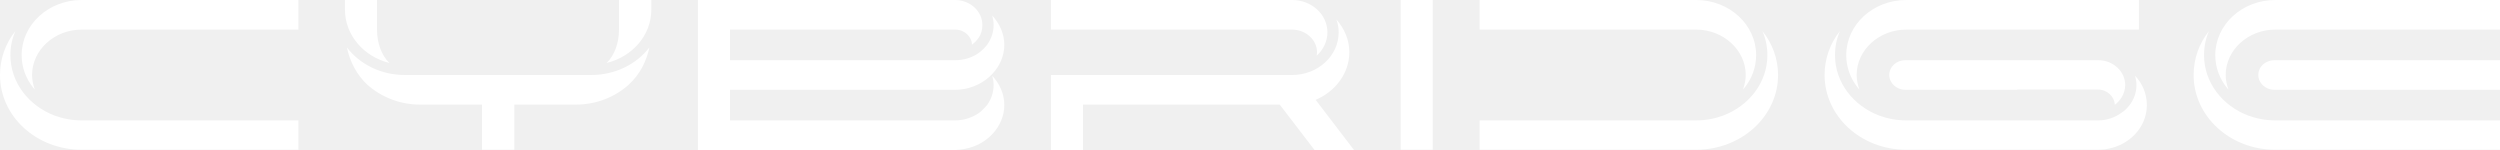
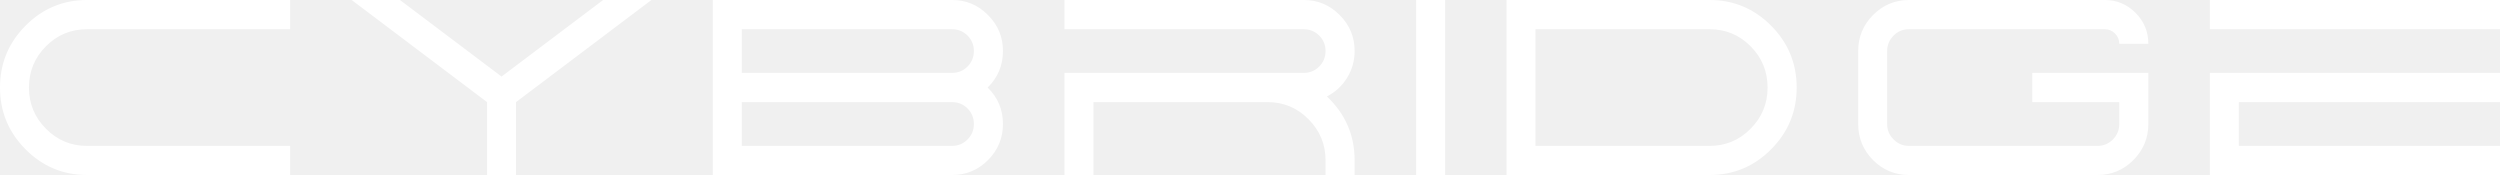
- <svg xmlns="http://www.w3.org/2000/svg" width="300" height="18" viewBox="0 0 300 18" fill="none">
-   <path d="M28.84 3.552H16.179H9.8C6.544 3.552 3.847 5.99 3.847 9C3.847 9.602 3.979 10.174 4.176 10.746C4.143 10.686 4.078 10.625 4.045 10.595C3.124 9.482 2.598 8.097 2.598 6.622C2.598 2.95 5.821 0 9.8 0H28.84H32.095H35.811V1.776V3.552H31.997H31.931H28.84ZM27.393 14.448H21.375H17.593H9.8C8.649 14.448 7.563 14.237 6.577 13.876C3.453 12.702 1.25 9.903 1.25 6.622C1.25 5.599 1.447 4.635 1.842 3.732C0.658 5.207 0 7.043 0 9C0 13.966 4.374 17.97 9.8 17.97H27.393H34.035H35.811V16.224V14.448H31.997H31.931H27.393ZM41.395 1.174V0.993V0H45.242V0.993V2.679V3.552C45.242 5.087 45.735 6.592 46.722 7.555C43.663 6.803 41.395 4.214 41.395 1.174ZM74.279 0.993V0H78.159V0.993V1.174C78.159 4.214 75.89 6.803 72.799 7.555C73.785 6.592 74.279 5.087 74.279 3.552V2.679V0.993ZM61.717 12.552H62.605H63.361H69.116C71.582 12.552 73.852 11.619 75.463 10.144C76.745 8.97 77.567 7.405 77.929 5.689C76.383 7.706 73.818 9 70.957 9H69.116H65.071H63.361H63.032H62.605H61.322H58.396H58.198H56.916H56.488H56.159H54.483H50.405H48.596C45.702 9 43.17 7.706 41.625 5.689C41.986 7.405 42.809 8.97 44.058 10.144C45.702 11.619 47.938 12.552 50.405 12.552H56.159H56.916H57.837V17.97H61.717V12.552ZM83.752 18H87.6H97.07H103.22H104.93H109.007H114.631C114.631 18 114.631 18 114.664 18C115.058 17.97 115.486 17.94 115.847 17.849C117.13 17.609 118.248 16.977 119.07 16.104C119.958 15.171 120.517 13.937 120.517 12.612C120.517 11.258 119.958 10.053 119.07 9.09C119.169 9.451 119.235 9.843 119.235 10.204C119.235 11.107 118.939 11.92 118.445 12.612C118.149 12.943 117.853 13.274 117.492 13.545C116.702 14.087 115.716 14.448 114.631 14.448H103.22H102.365H98.715H87.6V10.776H97.07H104.93H109.007H114.631C114.631 10.776 114.631 10.776 114.664 10.776C115.058 10.776 115.486 10.716 115.847 10.655C117.13 10.385 118.248 9.752 119.07 8.88C119.958 7.946 120.517 6.712 120.517 5.388C120.517 4.064 119.958 2.829 119.07 1.866C119.169 2.227 119.235 2.619 119.235 3.01C119.235 3.883 118.939 4.696 118.445 5.388C118.149 5.749 117.853 6.05 117.492 6.321C116.702 6.893 115.716 7.224 114.631 7.224H104.93H102.365H98.715H87.6V3.552H97.07H101.247H104.93H114.631C115.716 3.552 116.604 4.365 116.637 5.358C116.966 5.117 117.261 4.816 117.492 4.455C117.755 4.033 117.886 3.522 117.886 3.01C117.886 1.354 116.439 0.03 114.664 0C114.631 0 114.631 0 114.631 0H105.127H103.22H102.365H98.715H87.6H83.752V3.552V14.448V18ZM155.048 3.552H131.668H126.11V0H131.668H155.048C157.416 0 159.291 1.746 159.291 3.883C159.291 4.967 158.797 5.96 158.008 6.682C158.008 6.532 158.041 6.411 158.041 6.261C158.041 4.786 156.693 3.552 155.048 3.552ZM153.569 12.552L157.745 18H162.48L157.877 11.98C160.244 10.987 161.921 8.789 161.921 6.261C161.921 4.786 161.329 3.431 160.375 2.348C160.54 2.829 160.639 3.341 160.639 3.883C160.639 6.712 158.14 9 155.048 9H131.668H126.11V18H129.958V12.552H153.569ZM168.083 0V17.97H171.93V0H168.083ZM184.495 3.552H181.404H181.338H177.556V1.776V0H181.239H184.495H203.535C207.514 0 210.736 2.95 210.736 6.622C210.736 8.097 210.21 9.482 209.29 10.595C209.257 10.625 209.191 10.686 209.158 10.746C209.355 10.174 209.487 9.602 209.487 9C209.487 5.99 206.79 3.552 203.535 3.552H197.155H184.495ZM185.942 14.448H181.404H181.338H177.556V16.224V17.97H179.299H185.942H203.535C208.961 17.97 213.367 13.966 213.367 9C213.367 7.043 212.677 5.207 211.493 3.732C211.887 4.635 212.085 5.599 212.085 6.622C212.085 9.903 209.881 12.702 206.757 13.876C205.771 14.237 204.686 14.448 203.535 14.448H195.741H191.959H185.942ZM242.068 10.776V10.746H251.769C252.854 10.746 253.742 11.589 253.775 12.582C254.104 12.341 254.4 12.01 254.597 11.679C254.86 11.227 255.025 10.746 255.025 10.204C255.025 8.579 253.578 7.224 251.802 7.224C251.769 7.224 251.769 7.224 251.769 7.224H242.266H239.503H239.24H235.853H228.651C227.566 7.224 226.711 8.007 226.711 9C226.711 9.963 227.566 10.776 228.651 10.776H238.385H242.068ZM221.549 6.622C221.549 8.097 222.075 9.482 222.995 10.595C223.028 10.625 223.094 10.686 223.127 10.746C222.93 10.174 222.798 9.602 222.798 9C222.798 5.99 225.495 3.552 228.75 3.552H235.13H242.068H243.022H253.775H256.669V1.776V0H253.94H243.022H242.068H228.75C224.771 0 221.549 2.95 221.549 6.622ZM218.951 9C218.951 7.043 219.608 5.207 220.792 3.732C220.398 4.635 220.2 5.599 220.2 6.622C220.2 9.903 222.404 12.702 225.528 13.876C226.514 14.237 227.599 14.448 228.75 14.448H235.853H236.083H236.511H239.24H239.503H251.769C252.821 14.448 253.841 14.087 254.597 13.515C254.992 13.274 255.288 12.943 255.551 12.612C256.077 11.92 256.373 11.107 256.373 10.204C256.373 9.813 256.307 9.451 256.209 9.09C257.097 10.023 257.623 11.258 257.623 12.612C257.623 13.937 257.097 15.171 256.209 16.104C255.386 16.977 254.268 17.609 252.986 17.849C252.591 17.94 252.197 17.97 251.802 17.97C251.769 17.97 251.769 17.97 251.769 17.97H246.146H242.068H235.853H228.75C223.324 17.97 218.951 13.966 218.951 9ZM279.414 3.552H286.353H287.307H298.06H300V1.776V0H298.224H287.307H286.353H273.035C269.056 0 265.833 2.95 265.833 6.622C265.833 8.097 266.359 9.482 267.28 10.595C267.313 10.625 267.379 10.686 267.412 10.746C267.214 10.174 267.083 9.602 267.083 9C267.083 5.99 269.779 3.552 273.035 3.552H279.414ZM286.353 14.448H284.61H280.828H273.035C271.884 14.448 270.799 14.237 269.812 13.876C266.688 12.702 264.485 9.903 264.485 6.622C264.485 5.599 264.682 4.635 265.077 3.732C263.893 5.207 263.235 7.043 263.235 9C263.235 13.966 267.609 17.97 273.035 17.97H286.353H287.307H290.43H298.224H300V16.224V14.448H298.06H290.463H287.307H286.353ZM272.936 10.776C271.851 10.776 270.996 9.963 270.996 9C270.996 8.007 271.851 7.224 272.936 7.224H282.67H286.353H296.12H300V9V10.776H296.12H286.353H282.67H272.936Z" fill="white" />
+ <svg xmlns="http://www.w3.org/2000/svg" width="300" height="21" viewBox="0 0 300 21" fill="none">
+   <path d="M34.816 21H10.438C7.567 21 5.109 19.973 3.066 17.918C1.022 15.864 0 13.393 0 10.507C0 7.611 1.022 5.136 3.066 3.082C5.109 1.027 7.567 0 10.438 0H34.816V3.507H10.438C8.52 3.507 6.881 4.187 5.518 5.547C4.156 6.917 3.474 8.57 3.474 10.507C3.474 12.435 4.156 14.083 5.518 15.453C6.881 16.823 8.52 17.507 10.438 17.507H34.816V21ZM72.375 0L60.185 9.187L47.996 0H42.2L58.448 12.254V21H61.922V12.254L78.17 0H72.375ZM89.014 8.746H114.253C114.974 8.746 115.592 8.492 116.108 7.983C116.614 7.465 116.867 6.843 116.867 6.119C116.867 5.405 116.614 4.789 116.108 4.27C115.592 3.762 114.974 3.507 114.253 3.507H89.014V8.746ZM89.014 17.507H114.253C114.974 17.507 115.592 17.248 116.108 16.73C116.614 16.221 116.867 15.604 116.867 14.88C116.867 14.156 116.614 13.535 116.108 13.017C115.592 12.508 114.974 12.254 114.253 12.254H89.014V17.507ZM85.539 21V0H114.253C115.937 0 117.373 0.602 118.56 1.805C119.757 2.999 120.356 4.437 120.356 6.119C120.356 7.841 119.743 9.304 118.516 10.507C119.743 11.701 120.356 13.159 120.356 14.88C120.356 16.563 119.757 18.006 118.56 19.21C117.373 20.403 115.937 21 114.253 21H85.539ZM159.228 11.579C160.23 11.06 161.033 10.321 161.636 9.363C162.249 8.375 162.556 7.293 162.556 6.119C162.556 4.437 161.958 2.999 160.76 1.805C159.573 0.602 158.137 0 156.454 0H127.74V3.507H156.454C157.174 3.507 157.792 3.762 158.308 4.27C158.814 4.789 159.067 5.405 159.067 6.119C159.067 6.843 158.814 7.465 158.308 7.983C157.792 8.492 157.174 8.746 156.454 8.746H127.74V21H131.214V12.254H152.103C154.031 12.254 155.67 12.938 157.023 14.308C158.386 15.678 159.067 17.326 159.067 19.254V21H162.556V19.254C162.556 16.221 161.447 13.662 159.228 11.579ZM169.939 21H173.414V0H169.939V21ZM180.783 0V3.507H205.148C207.074 3.507 208.714 4.187 210.067 5.547C211.429 6.917 212.111 8.57 212.111 10.507C212.111 12.435 211.429 14.083 210.067 15.453C208.714 16.823 207.074 17.507 205.148 17.507H184.257V3.507H180.783V21H205.148C208.028 21 210.49 19.973 212.534 17.918C214.578 15.864 215.6 13.393 215.6 10.507C215.6 7.611 214.578 5.136 212.534 3.082C210.49 1.027 208.028 0 205.148 0H180.783ZM229.071 21C227.397 21 225.962 20.403 224.764 19.21C223.577 18.006 222.984 16.563 222.984 14.88V6.119C222.984 4.437 223.577 2.999 224.764 1.805C225.962 0.602 227.397 0 229.071 0H252.574C254.014 0 255.245 0.514 256.267 1.541C257.289 2.568 257.8 3.806 257.8 5.254H254.311C254.311 4.774 254.14 4.363 253.8 4.021C253.459 3.679 253.051 3.507 252.574 3.507H229.071C228.351 3.507 227.737 3.762 227.232 4.27C226.716 4.789 226.458 5.405 226.458 6.119V14.88C226.458 15.604 226.716 16.221 227.232 16.73C227.737 17.248 228.351 17.507 229.071 17.507H251.698C252.418 17.507 253.036 17.248 253.552 16.73C254.058 16.221 254.311 15.604 254.311 14.88V12.254H243.873V8.746H257.8V14.88C257.8 16.563 257.201 18.006 256.004 19.21C254.817 20.403 253.381 21 251.698 21H229.071ZM265.183 8.746V21H300V17.507H268.658V12.254H300V8.746H265.183ZM265.183 0V3.507H300V0H265.183Z" fill="white" />
</svg>
